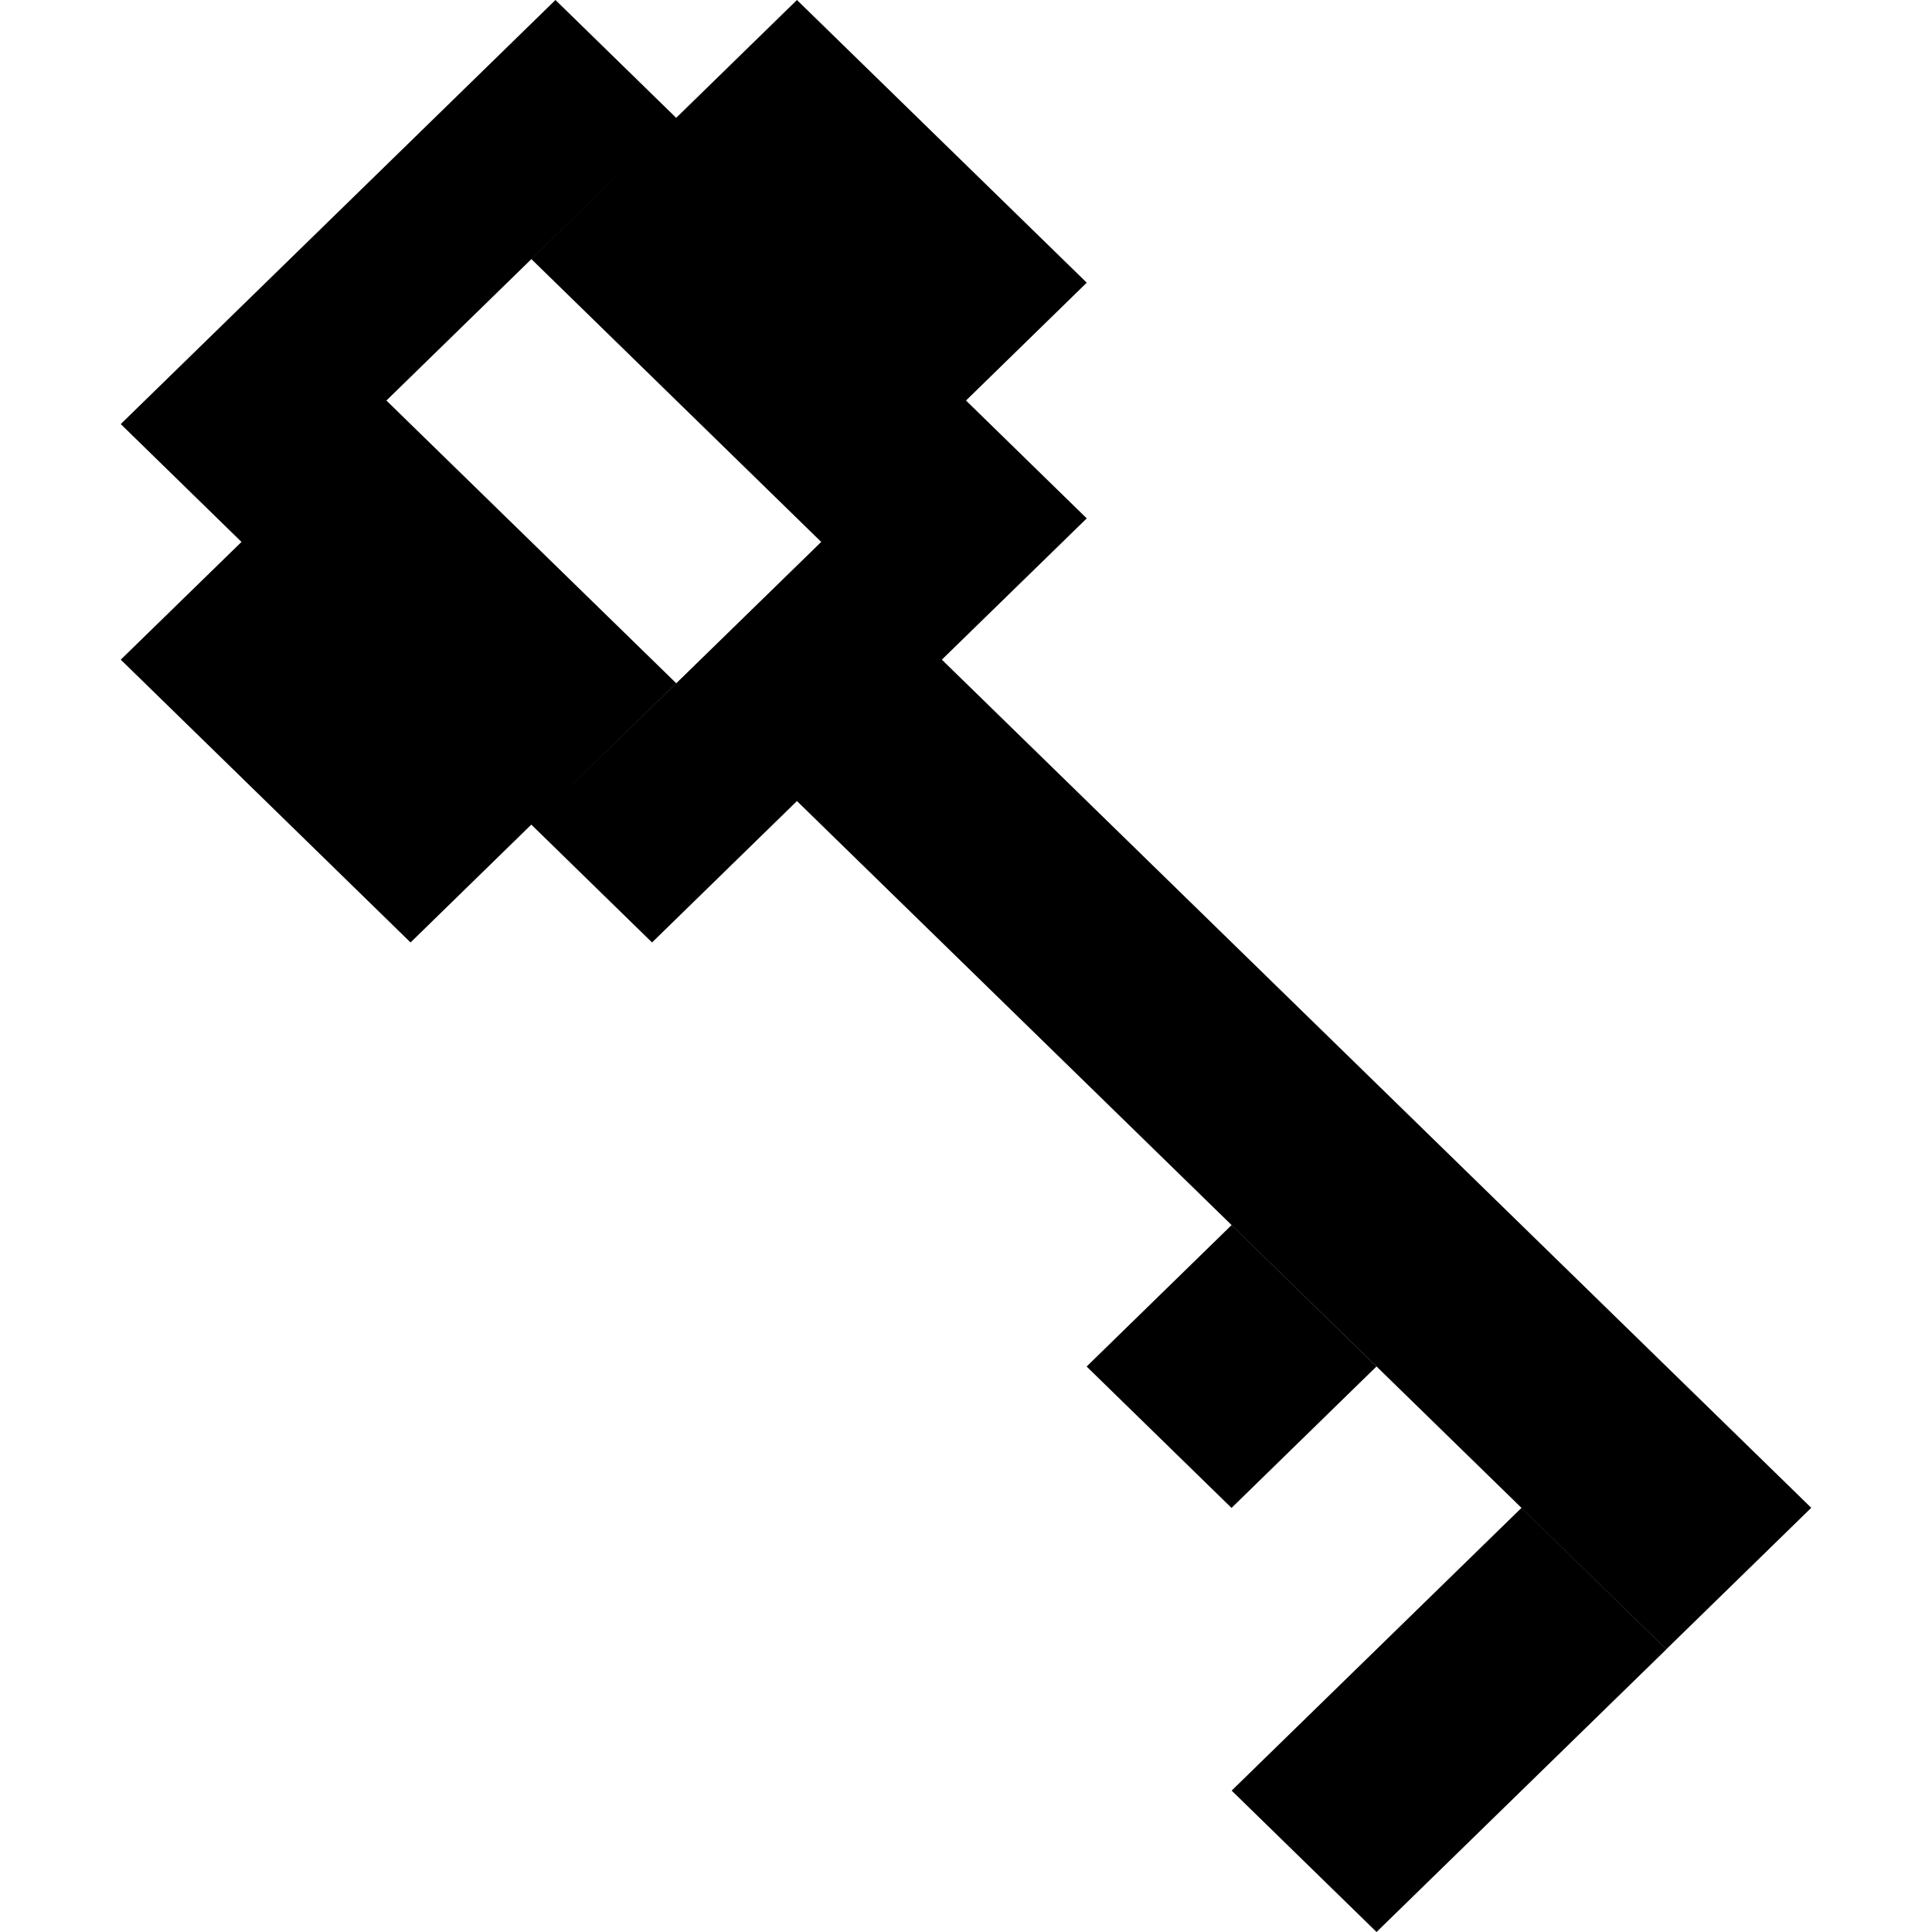
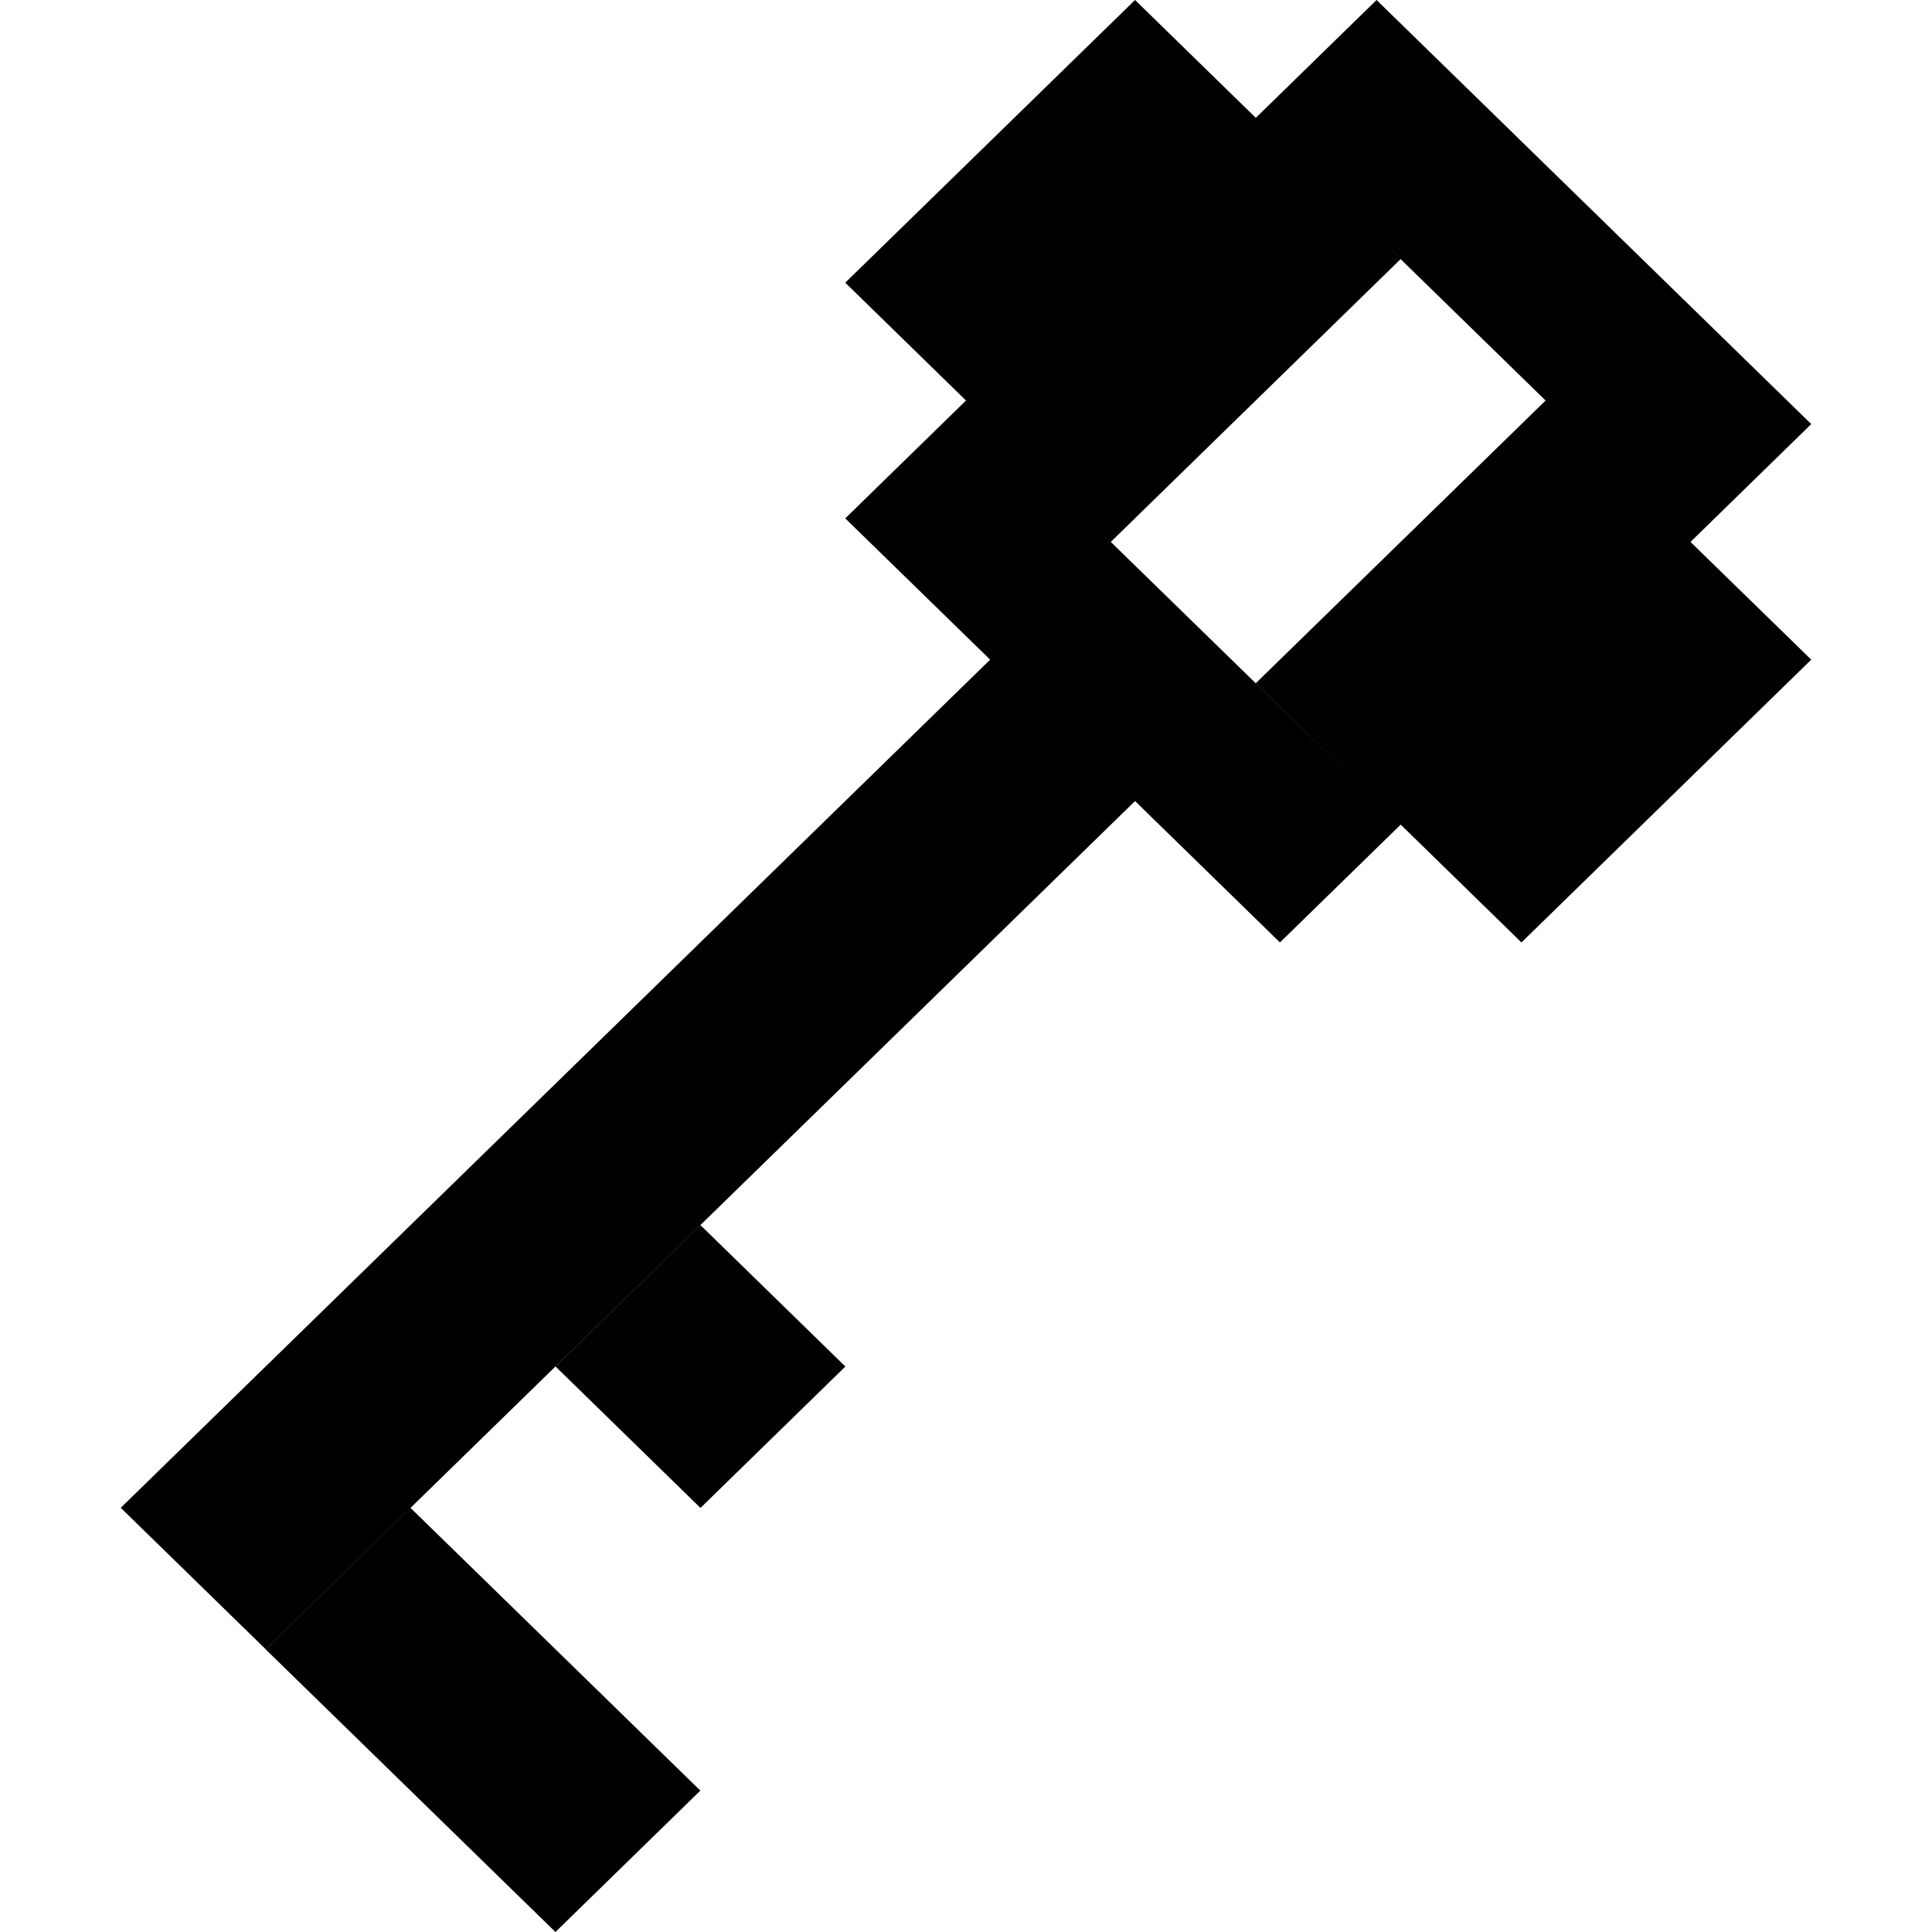
<svg xmlns="http://www.w3.org/2000/svg" width="16px" height="16px" viewBox="0 0 16 16" version="1.1">
  <defs />
  <g id="Icons" stroke="none" stroke-width="1" fill="none" fill-rule="evenodd">
-     <g id="Style-guide---Desktop---Icons-2" transform="translate(-340, -1569)">
-       <g id="kb-iconfont-identity-pgp" transform="translate(340, 1569)">
+     <g id="Style-guide---Desktop---Icons-2" transform="translate(-340, -1634)">
+       <g id="kb-iconfont-identity-pgp" transform="translate(340, 1634)">
        <rect id="icon-area" fill="#D8D8D8" opacity="0" x="0" y="0" width="16" height="16" />
-         <path d="M8,3.317 L9,4.293 L7.8,5.463 L15,12.487 L13.8,13.658 L6.6,6.634 L5.4,7.805 L4.4,6.829 L6.801,4.488 L4.401,2.146 L6.6,0 L9,2.341 L8,3.317 Z M2,4.488 L1,3.512 L4.6,0 L5.6,0.976 L3.2,3.317 L5.6,5.658 L3.4,7.805 L1,5.463 L2,4.488 Z M10.2,14.829 L11.4,16 L13.8,13.659 L12.6,12.488 L10.2,14.829 Z M10.199,12.488 L8.999,11.317 L10.199,10.146 L11.399,11.317 L10.199,12.488 Z" id="Icon-pgp-key" fill="#000000" />
+         <path d="M8,3.317 L9,4.293 L7.8,5.463 L15,12.487 L13.8,13.658 L6.6,6.634 L5.4,7.805 L4.4,6.829 L6.801,4.488 L4.401,2.146 L6.6,0 L9,2.341 L8,3.317 Z M2,4.488 L1,3.512 L4.6,0 L5.6,0.976 L3.2,3.317 L5.6,5.658 L3.4,7.805 L1,5.463 L2,4.488 Z M10.2,14.829 L11.4,16 L13.8,13.659 L12.6,12.488 L10.2,14.829 Z M10.199,12.488 L8.999,11.317 L10.199,10.146 L11.399,11.317 L10.199,12.488 Z" id="Icon-pgp-key" fill="#000000" transform="translate(8, 8) scale(-1, 1) translate(-8, -8) " />
      </g>
    </g>
  </g>
</svg>
